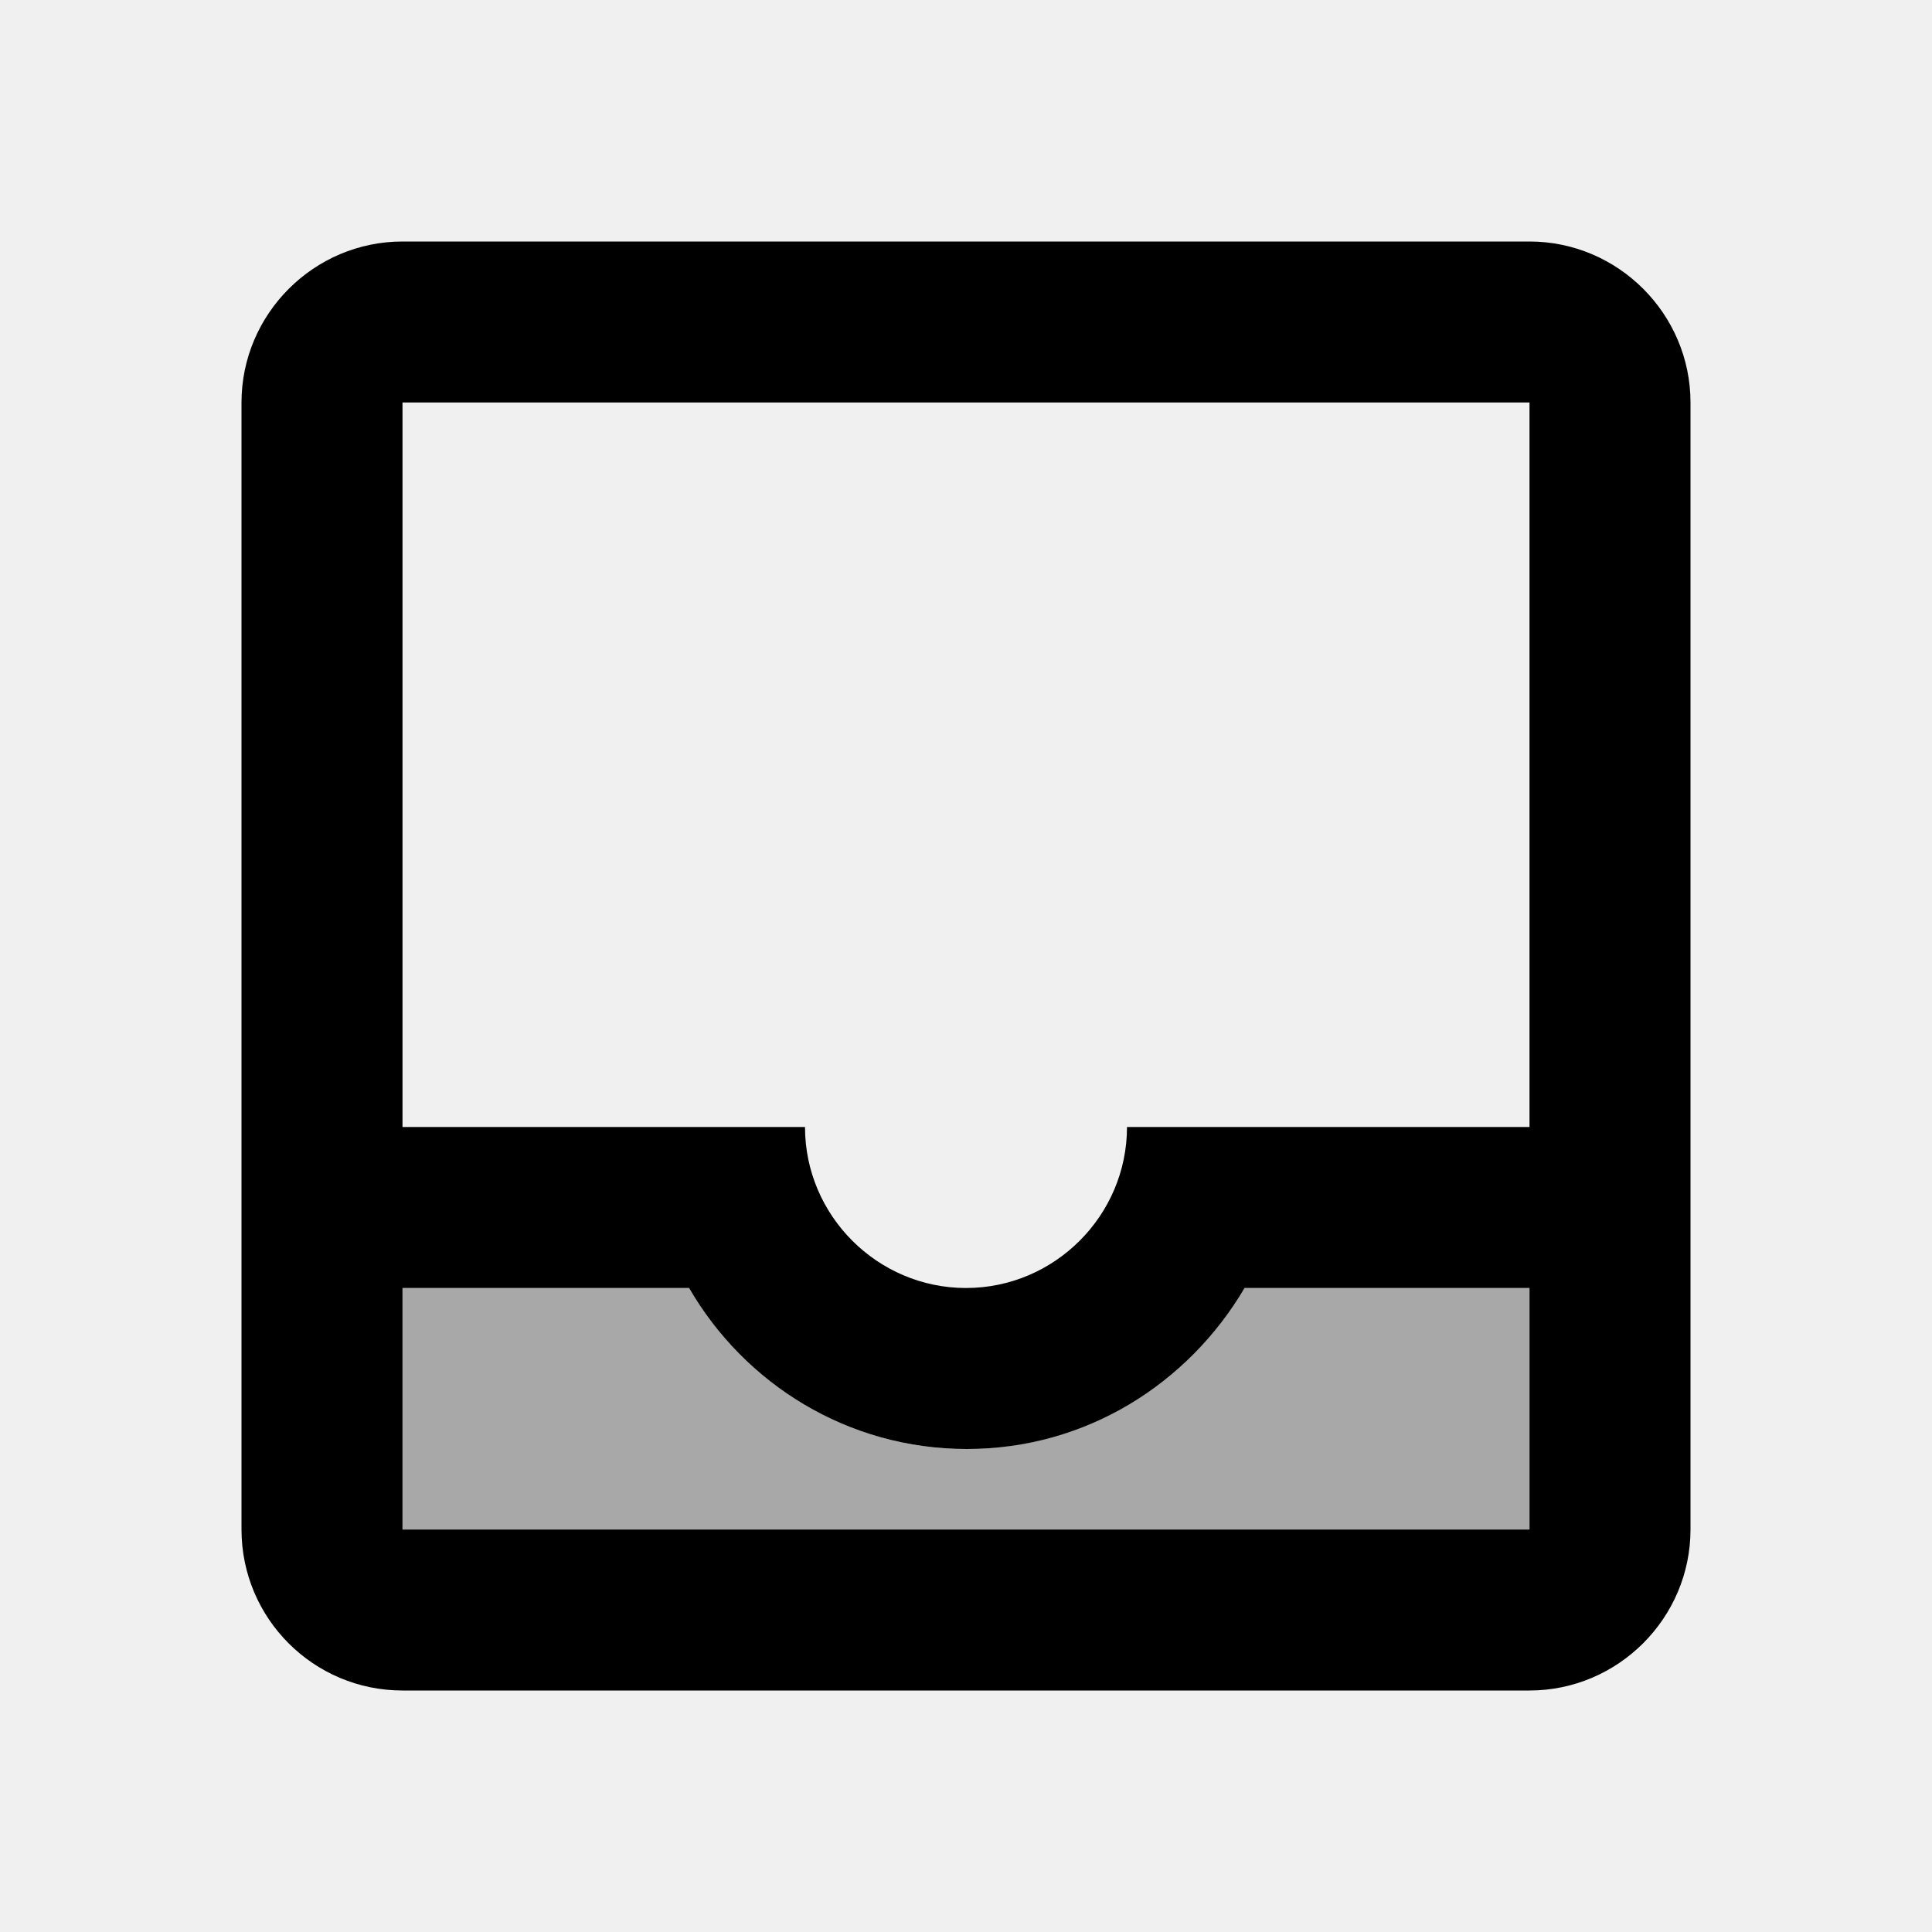
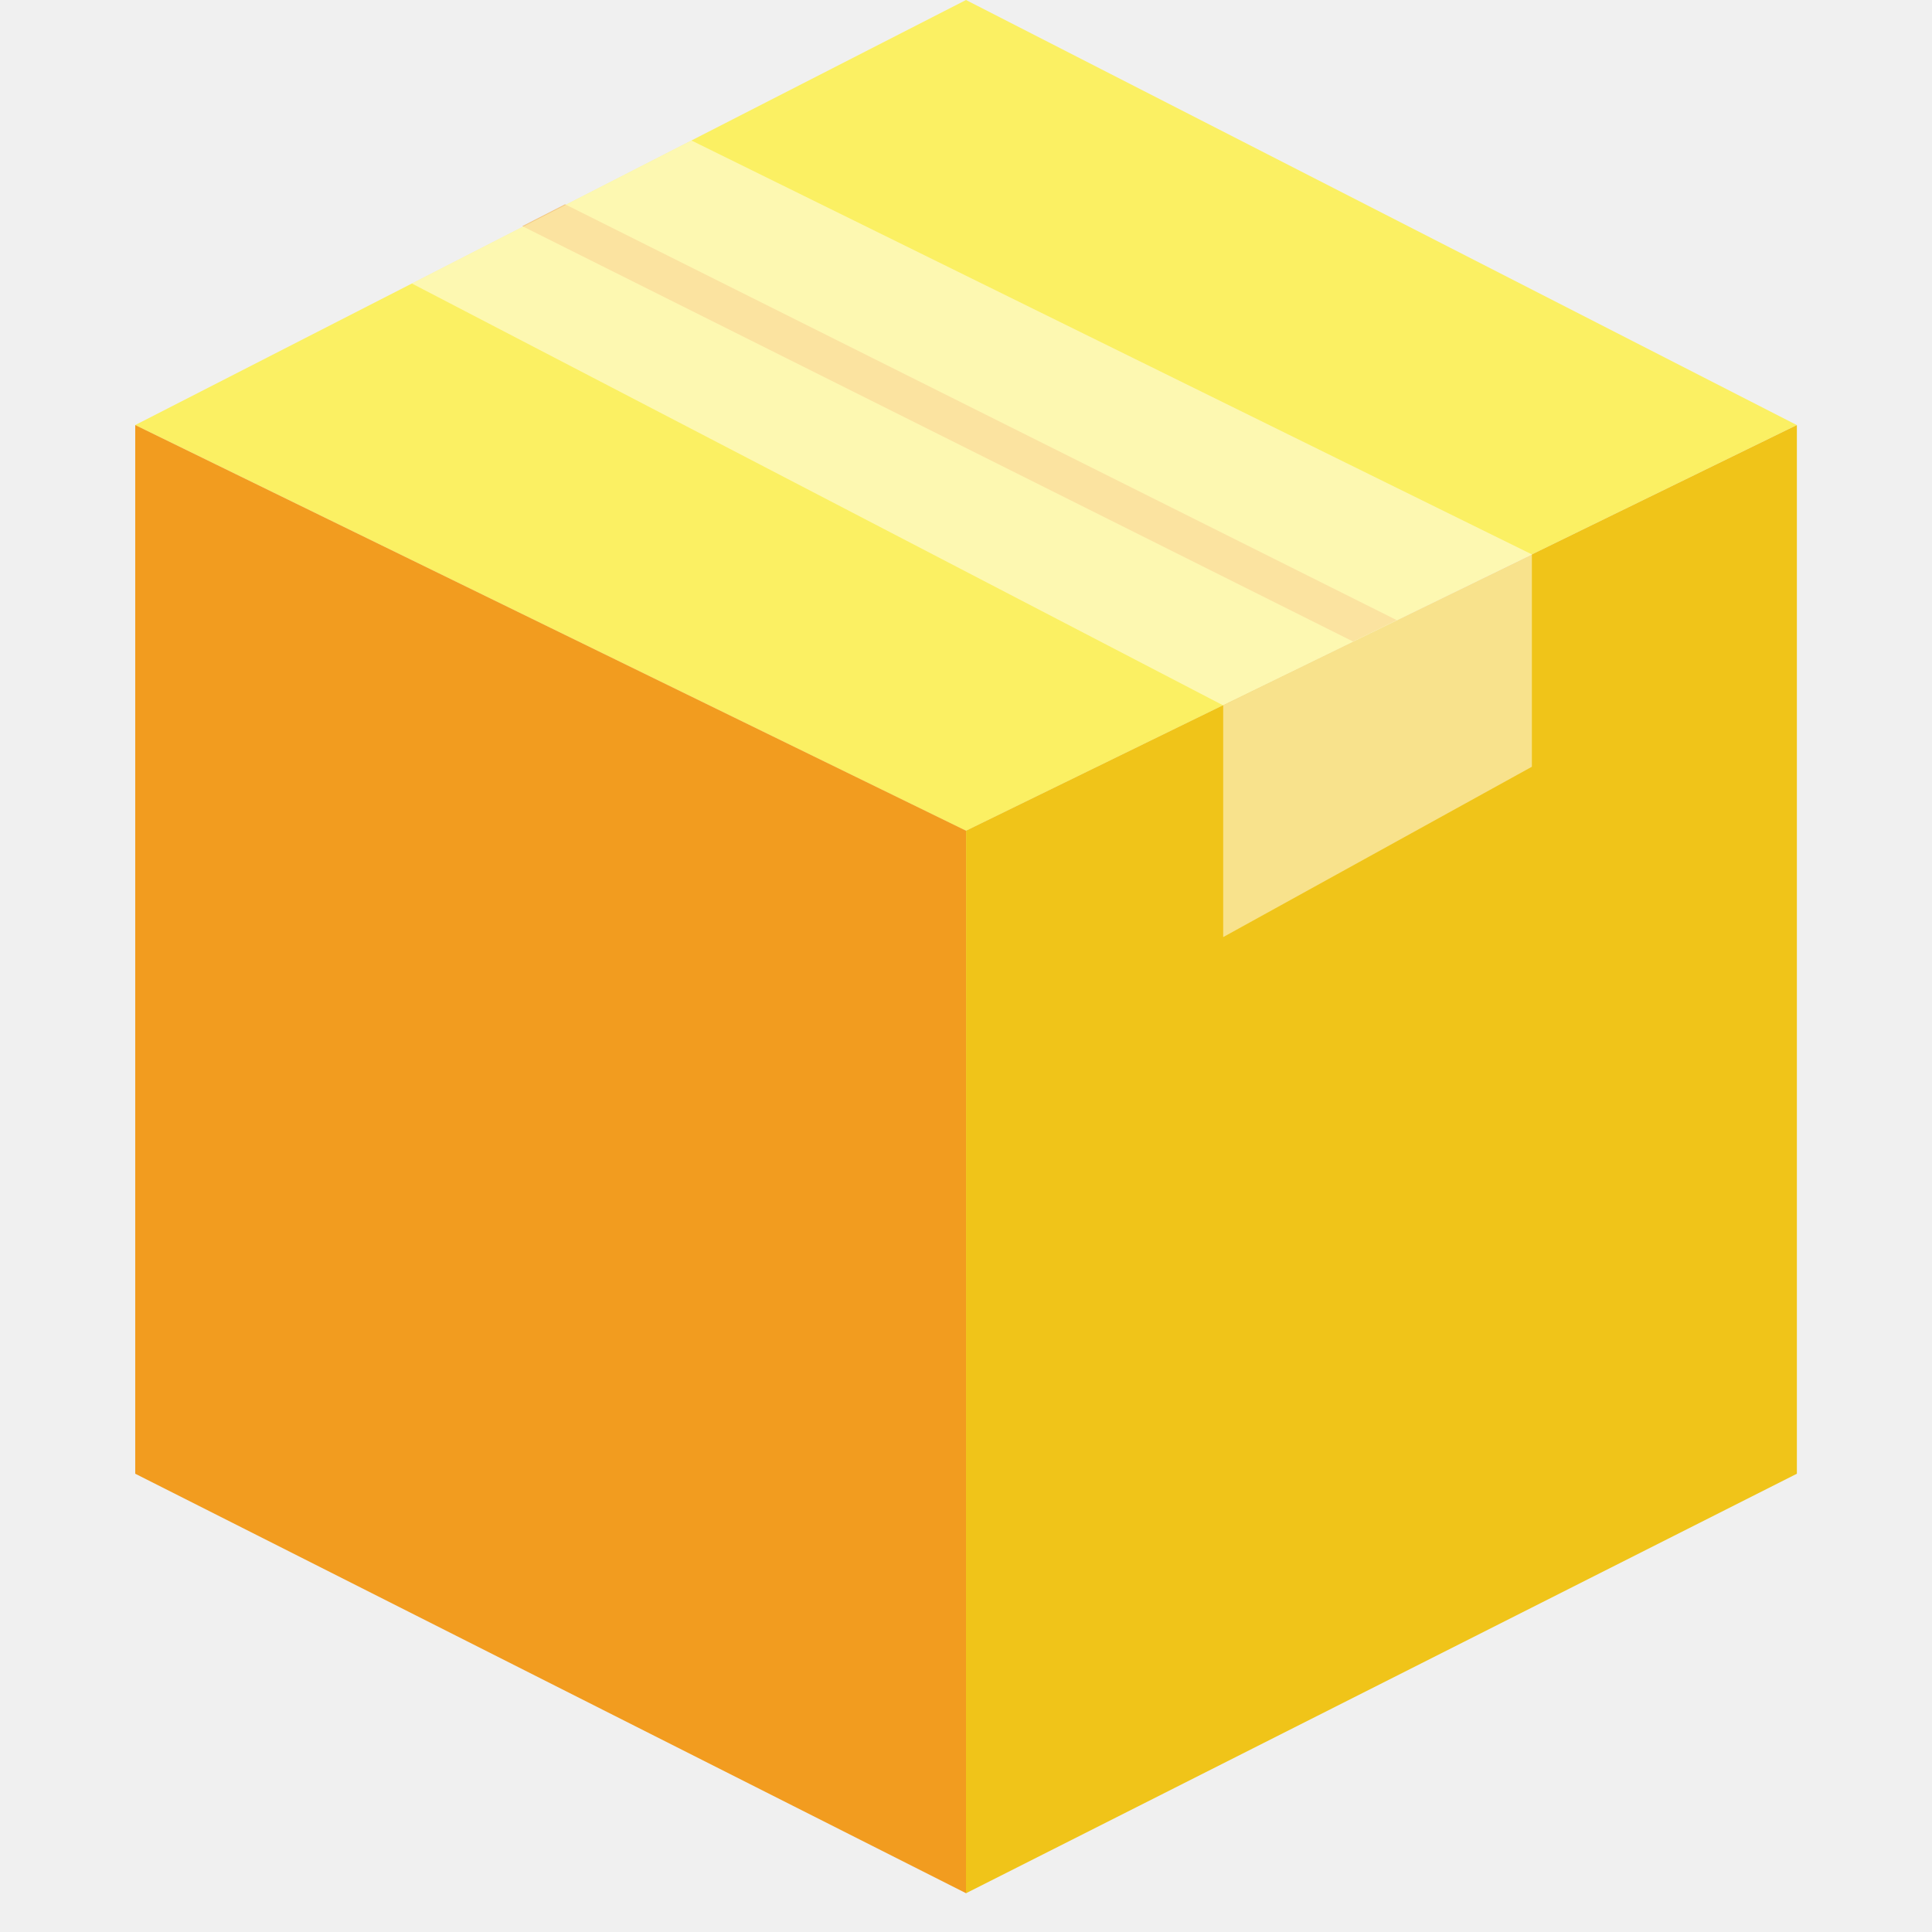
- <svg xmlns="http://www.w3.org/2000/svg" aria-hidden="true" role="img" class="iconify iconify--ic" width="32" height="32" preserveAspectRatio="xMidYMid meet" viewBox="0 0 24 24">
-   <path opacity=".3" d="M12.01 18c-1.48 0-2.75-.81-3.45-2H5v3h14v-3h-3.55a3.98 3.98 0 0 1-3.44 2z" fill="currentColor" />
-   <path d="M19 3H5c-1.1 0-2 .9-2 2v14a2 2 0 0 0 2 2h14c1.1 0 2-.9 2-2V5c0-1.1-.9-2-2-2zm0 16H5v-3h3.56c.69 1.19 1.97 2 3.45 2s2.75-.81 3.45-2H19v3zm0-5h-5c0 1.1-.9 2-2 2s-2-.9-2-2H5V5h14v9z" fill="currentColor" />
+ <svg xmlns="http://www.w3.org/2000/svg" aria-hidden="true" role="img" class="iconify iconify--flat-ui" width="32" height="32" preserveAspectRatio="xMidYMid meet" viewBox="0 0 100 100">
+   <path fill-rule="evenodd" clip-rule="evenodd" fill="#FBF063" d="M7 22L50 0l43 22l-43 21.001L7 22z" />
+   <path fill-rule="evenodd" clip-rule="evenodd" fill="#F29C1F" d="M50.003 42.997L7 22v54.28l43.006 21.714l-.003-54.997z" />
+   <path fill-rule="evenodd" clip-rule="evenodd" fill="#F0C419" d="M50 97.994L93.006 76.28V22L50.003 42.997L50 97.994z" />
+   <path opacity=".5" fill-rule="evenodd" clip-rule="evenodd" fill="#F29C1F" d="M27.036 11.705l42.995 21.498l2.263-1.105l-43.047-21.524z" />
+   <path opacity=".5" fill-rule="evenodd" clip-rule="evenodd" fill="#fff" d="M21.318 14.674L63.3 36.505l15.99-7.809L35.788 7.271z" />
+   <path opacity=".5" fill-rule="evenodd" clip-rule="evenodd" fill="#fff" d="M63.312 36.505l15.978-7.818v11l-15.978 8.817V36.505z" />
</svg>
